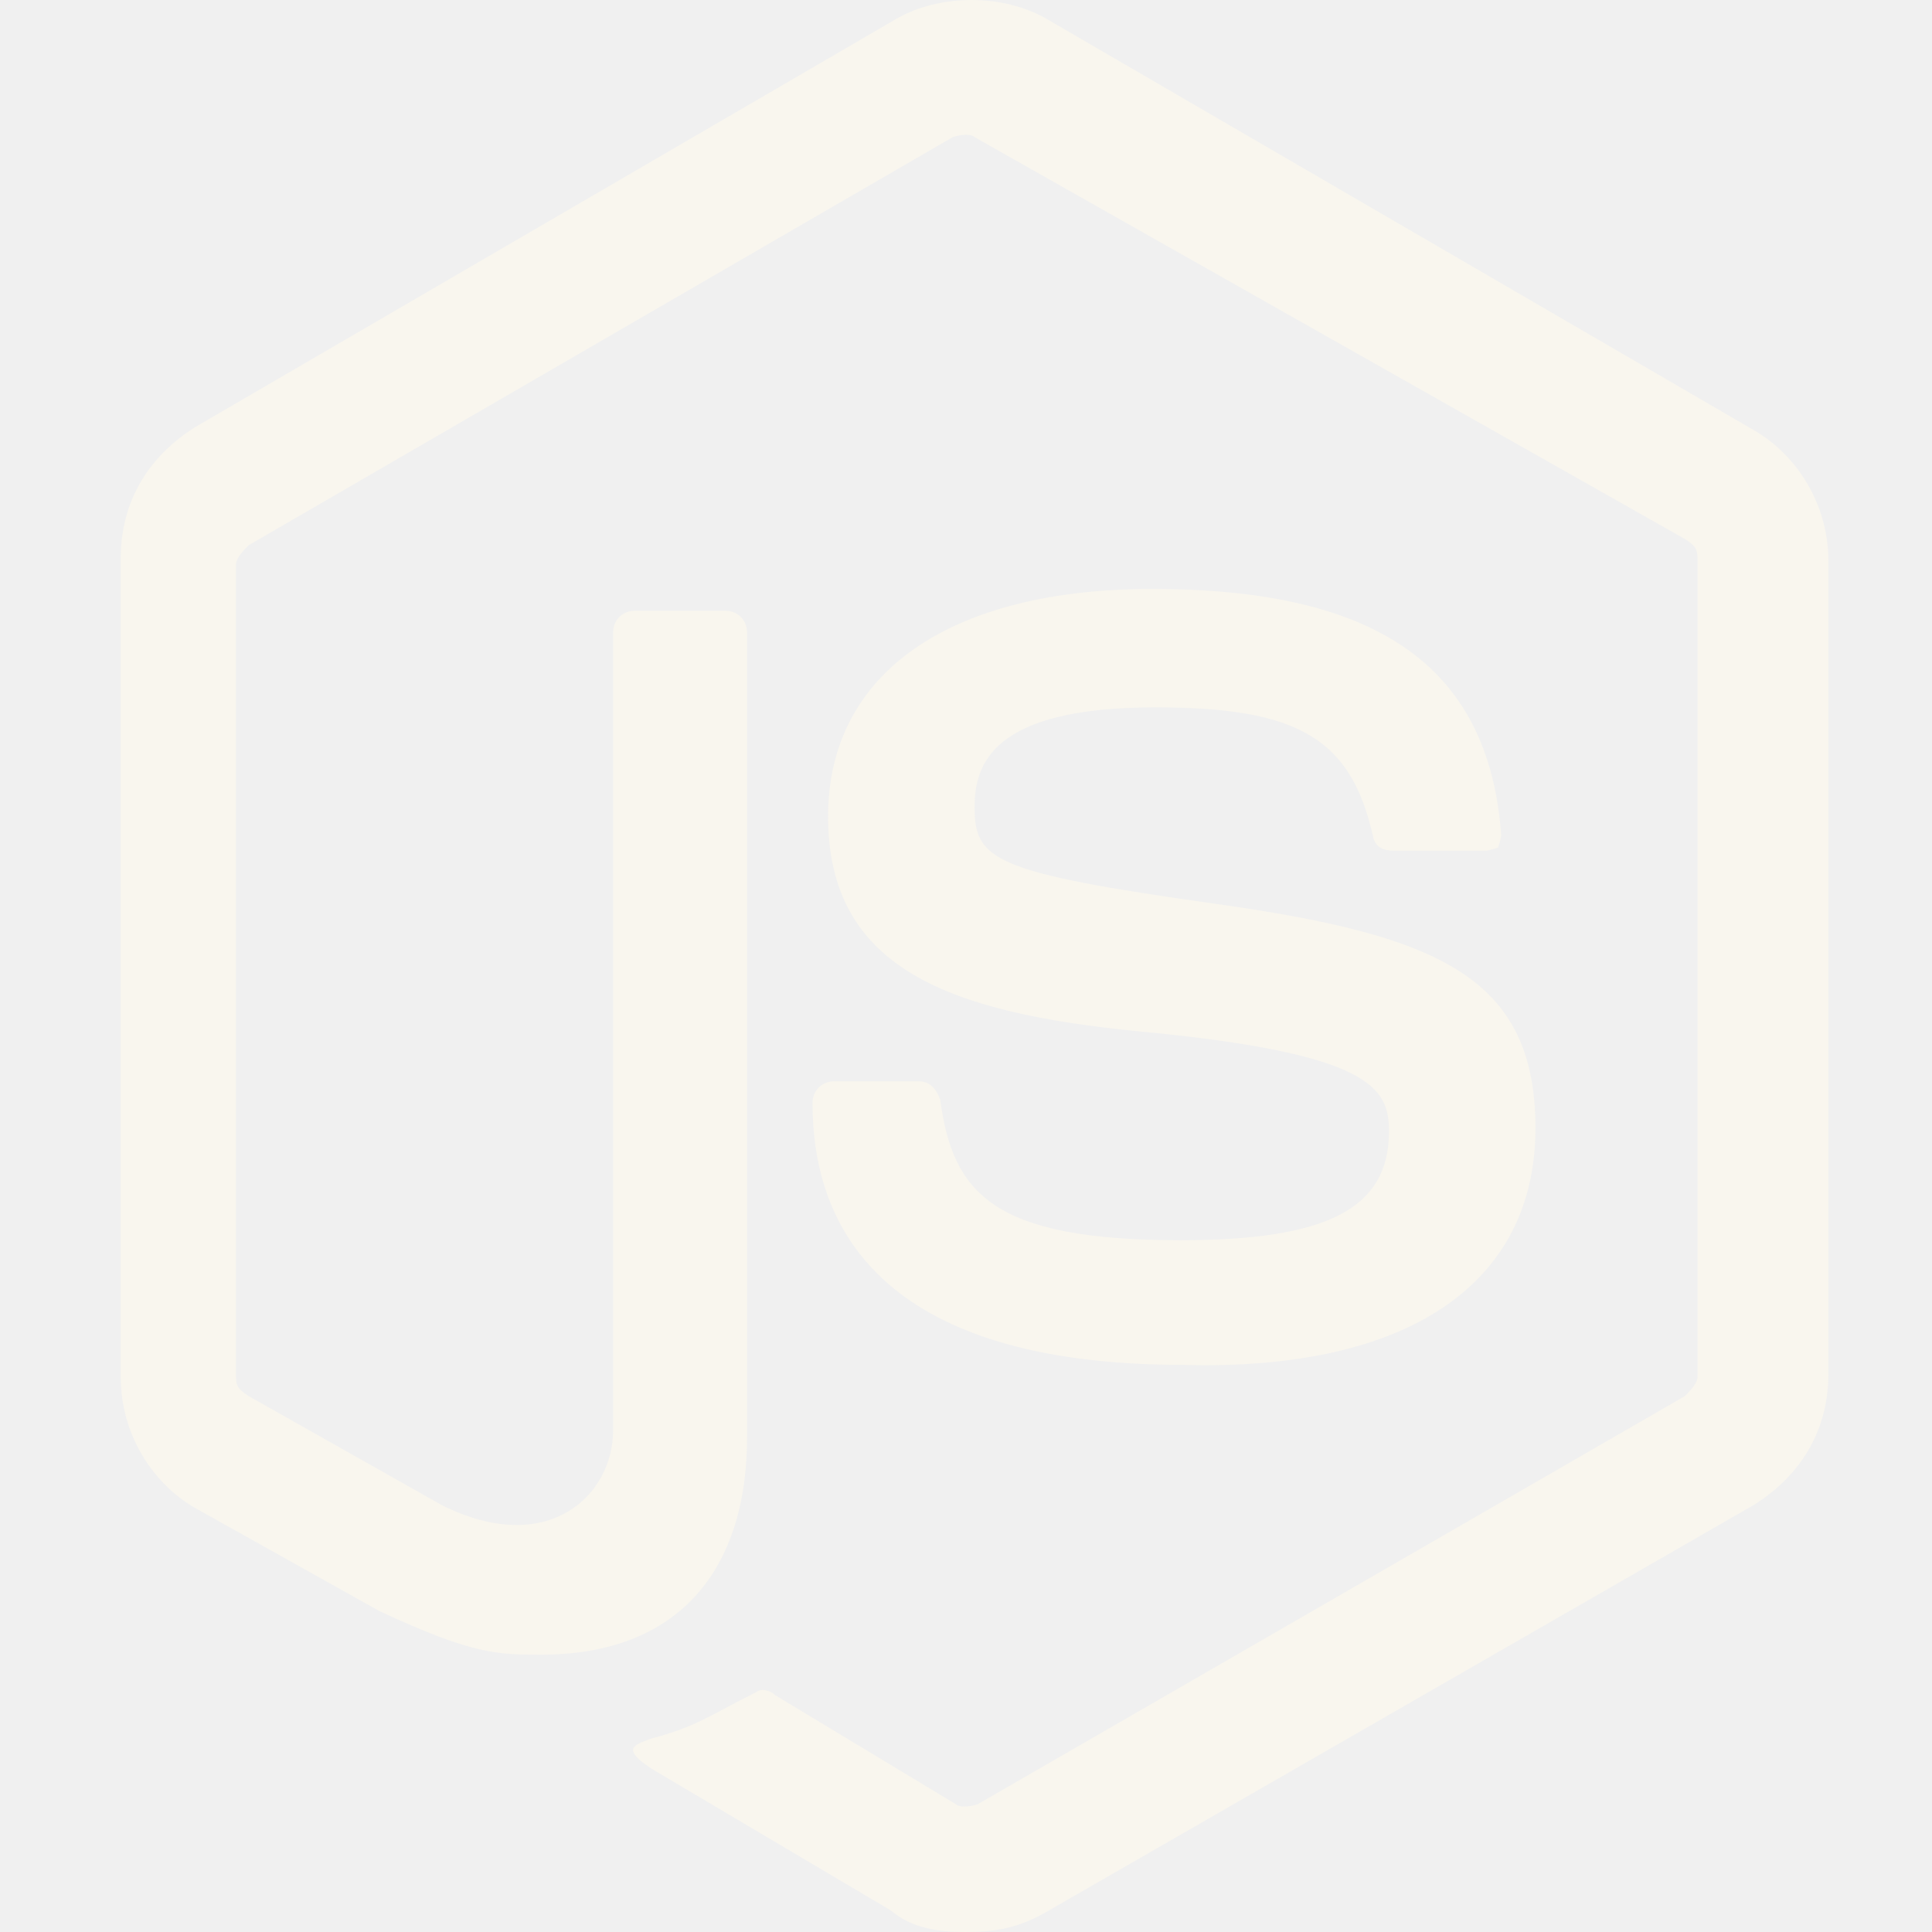
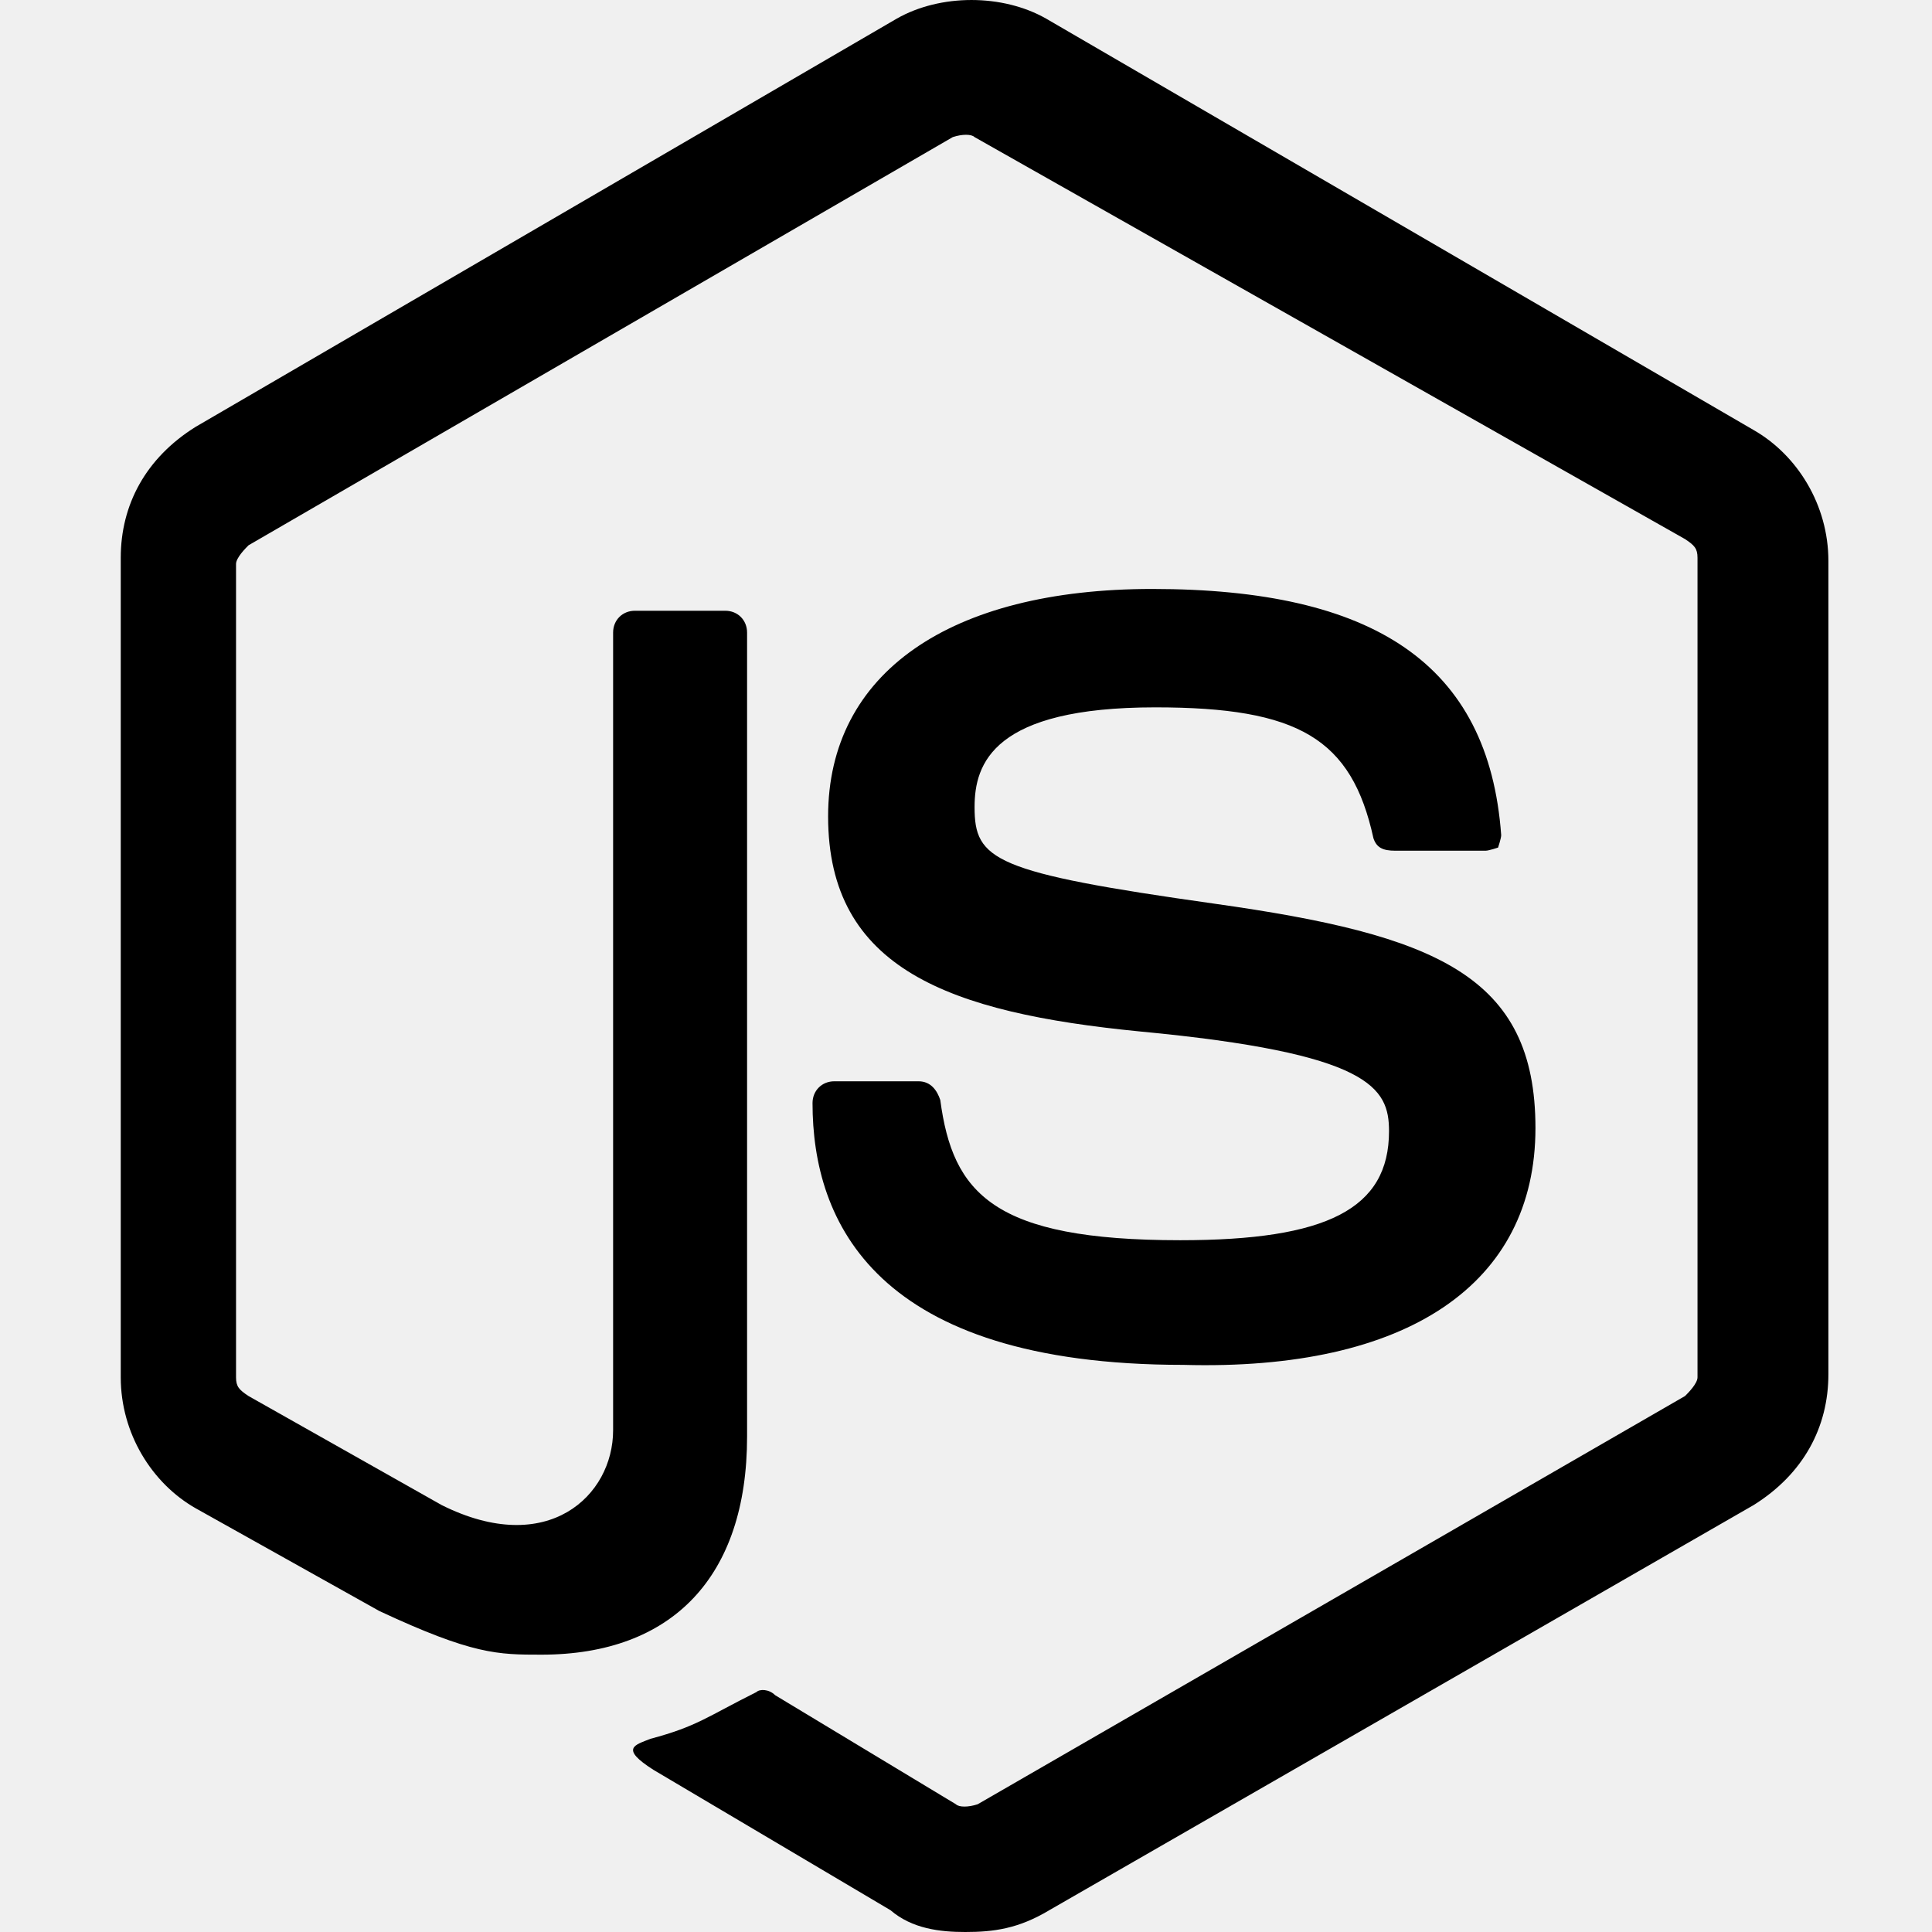
- <svg xmlns="http://www.w3.org/2000/svg" fill="#F9F6EE" width="52" height="52" viewBox="0 0 64 64">
+ <svg xmlns="http://www.w3.org/2000/svg" fill="#000" width="52" height="52" viewBox="0 0 64 64">
  <g clip-path="url(#clip0_412_9)">
    <path d="M31.974 64C31.148 64 30.219 63.897 29.497 63.277L21.652 58.632C20.516 57.91 21.032 57.806 21.548 57.6C23.097 57.187 23.407 56.877 25.058 56.052C25.161 55.948 25.471 55.948 25.677 56.155L31.665 59.768C31.768 59.871 32.077 59.871 32.387 59.768L55.819 46.245C55.923 46.142 56.232 45.832 56.232 45.626V18.477C56.232 18.168 56.129 18.064 55.819 17.858L32.284 4.542C32.181 4.439 31.871 4.439 31.561 4.542L8.232 18.064C8.129 18.168 7.819 18.477 7.819 18.684V45.626C7.819 45.935 7.923 46.039 8.232 46.245L14.632 49.858C18.142 51.613 20.31 49.548 20.31 47.381V20.955C20.31 20.542 20.619 20.232 21.032 20.232H24.026C24.439 20.232 24.748 20.542 24.748 20.955V47.587C24.748 52.232 22.271 54.813 17.936 54.813C16.49 54.813 15.665 54.813 12.568 53.368L6.477 49.961C5.032 49.136 4 47.484 4 45.626V18.477C4 16.723 4.826 15.174 6.477 14.142L29.703 0.619C31.148 -0.206 33.213 -0.206 34.658 0.619L58.09 14.245C59.535 15.071 60.568 16.723 60.568 18.581V45.523C60.568 47.277 59.742 48.826 58.09 49.858L34.761 63.277C33.729 63.897 32.903 64 31.974 64ZM50.864 37.368C50.864 32.31 47.561 30.968 40.232 29.936C32.903 28.903 32.284 28.49 32.284 26.735C32.284 25.29 32.903 23.432 38.271 23.432C43.019 23.432 44.774 24.465 45.497 27.768C45.6 28.077 45.806 28.181 46.219 28.181H49.213C49.316 28.181 49.626 28.077 49.626 28.077C49.626 28.077 49.729 27.768 49.729 27.665C49.316 21.987 45.497 19.51 38.168 19.51C31.458 19.51 27.432 22.297 27.432 27.045C27.432 32.103 31.458 33.548 37.755 34.168C45.394 34.89 46.013 36.026 46.013 37.471C46.013 40.052 43.948 41.084 39.097 41.084C32.903 41.084 31.561 39.535 31.148 36.439C31.045 36.129 30.839 35.819 30.426 35.819H27.639C27.226 35.819 26.916 36.129 26.916 36.542C26.916 40.465 28.981 45.213 39.2 45.213C46.632 45.419 50.864 42.529 50.864 37.368Z" />
  </g>
  <defs>
    <clipPath id="clip0_412_9">
      <rect width="64" height="64" fill="white" />
    </clipPath>
  </defs>
</svg>
